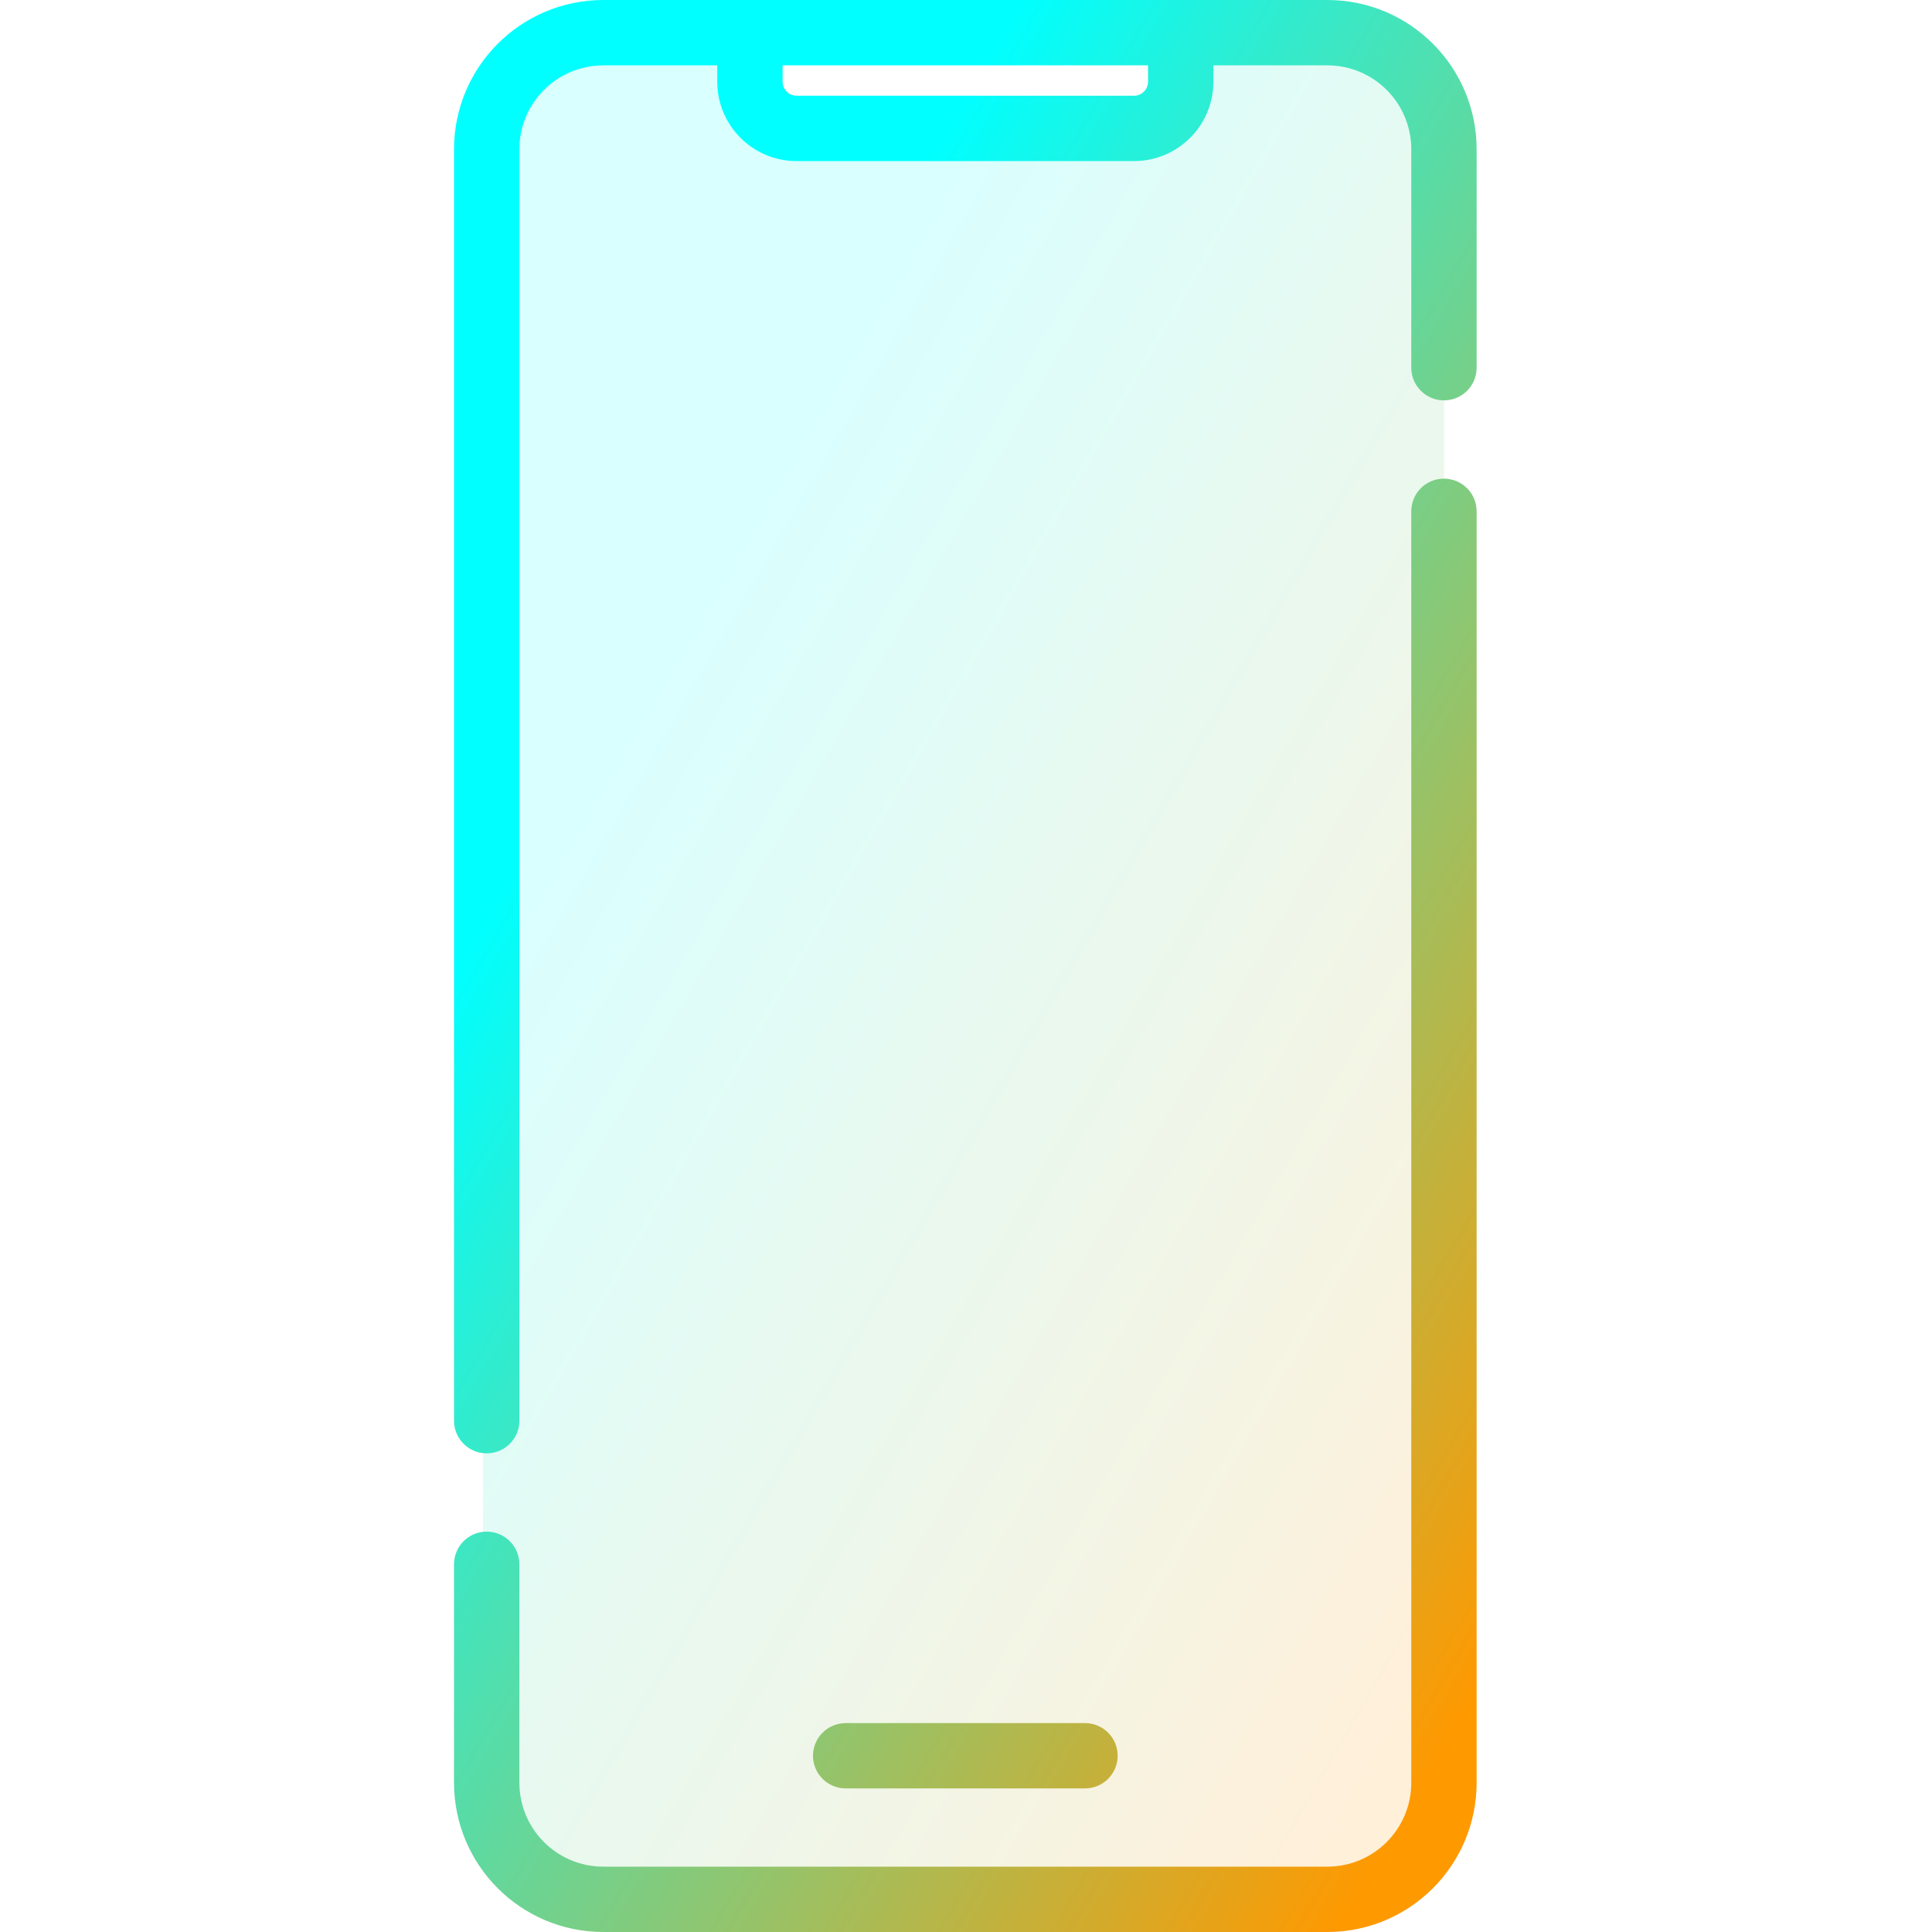
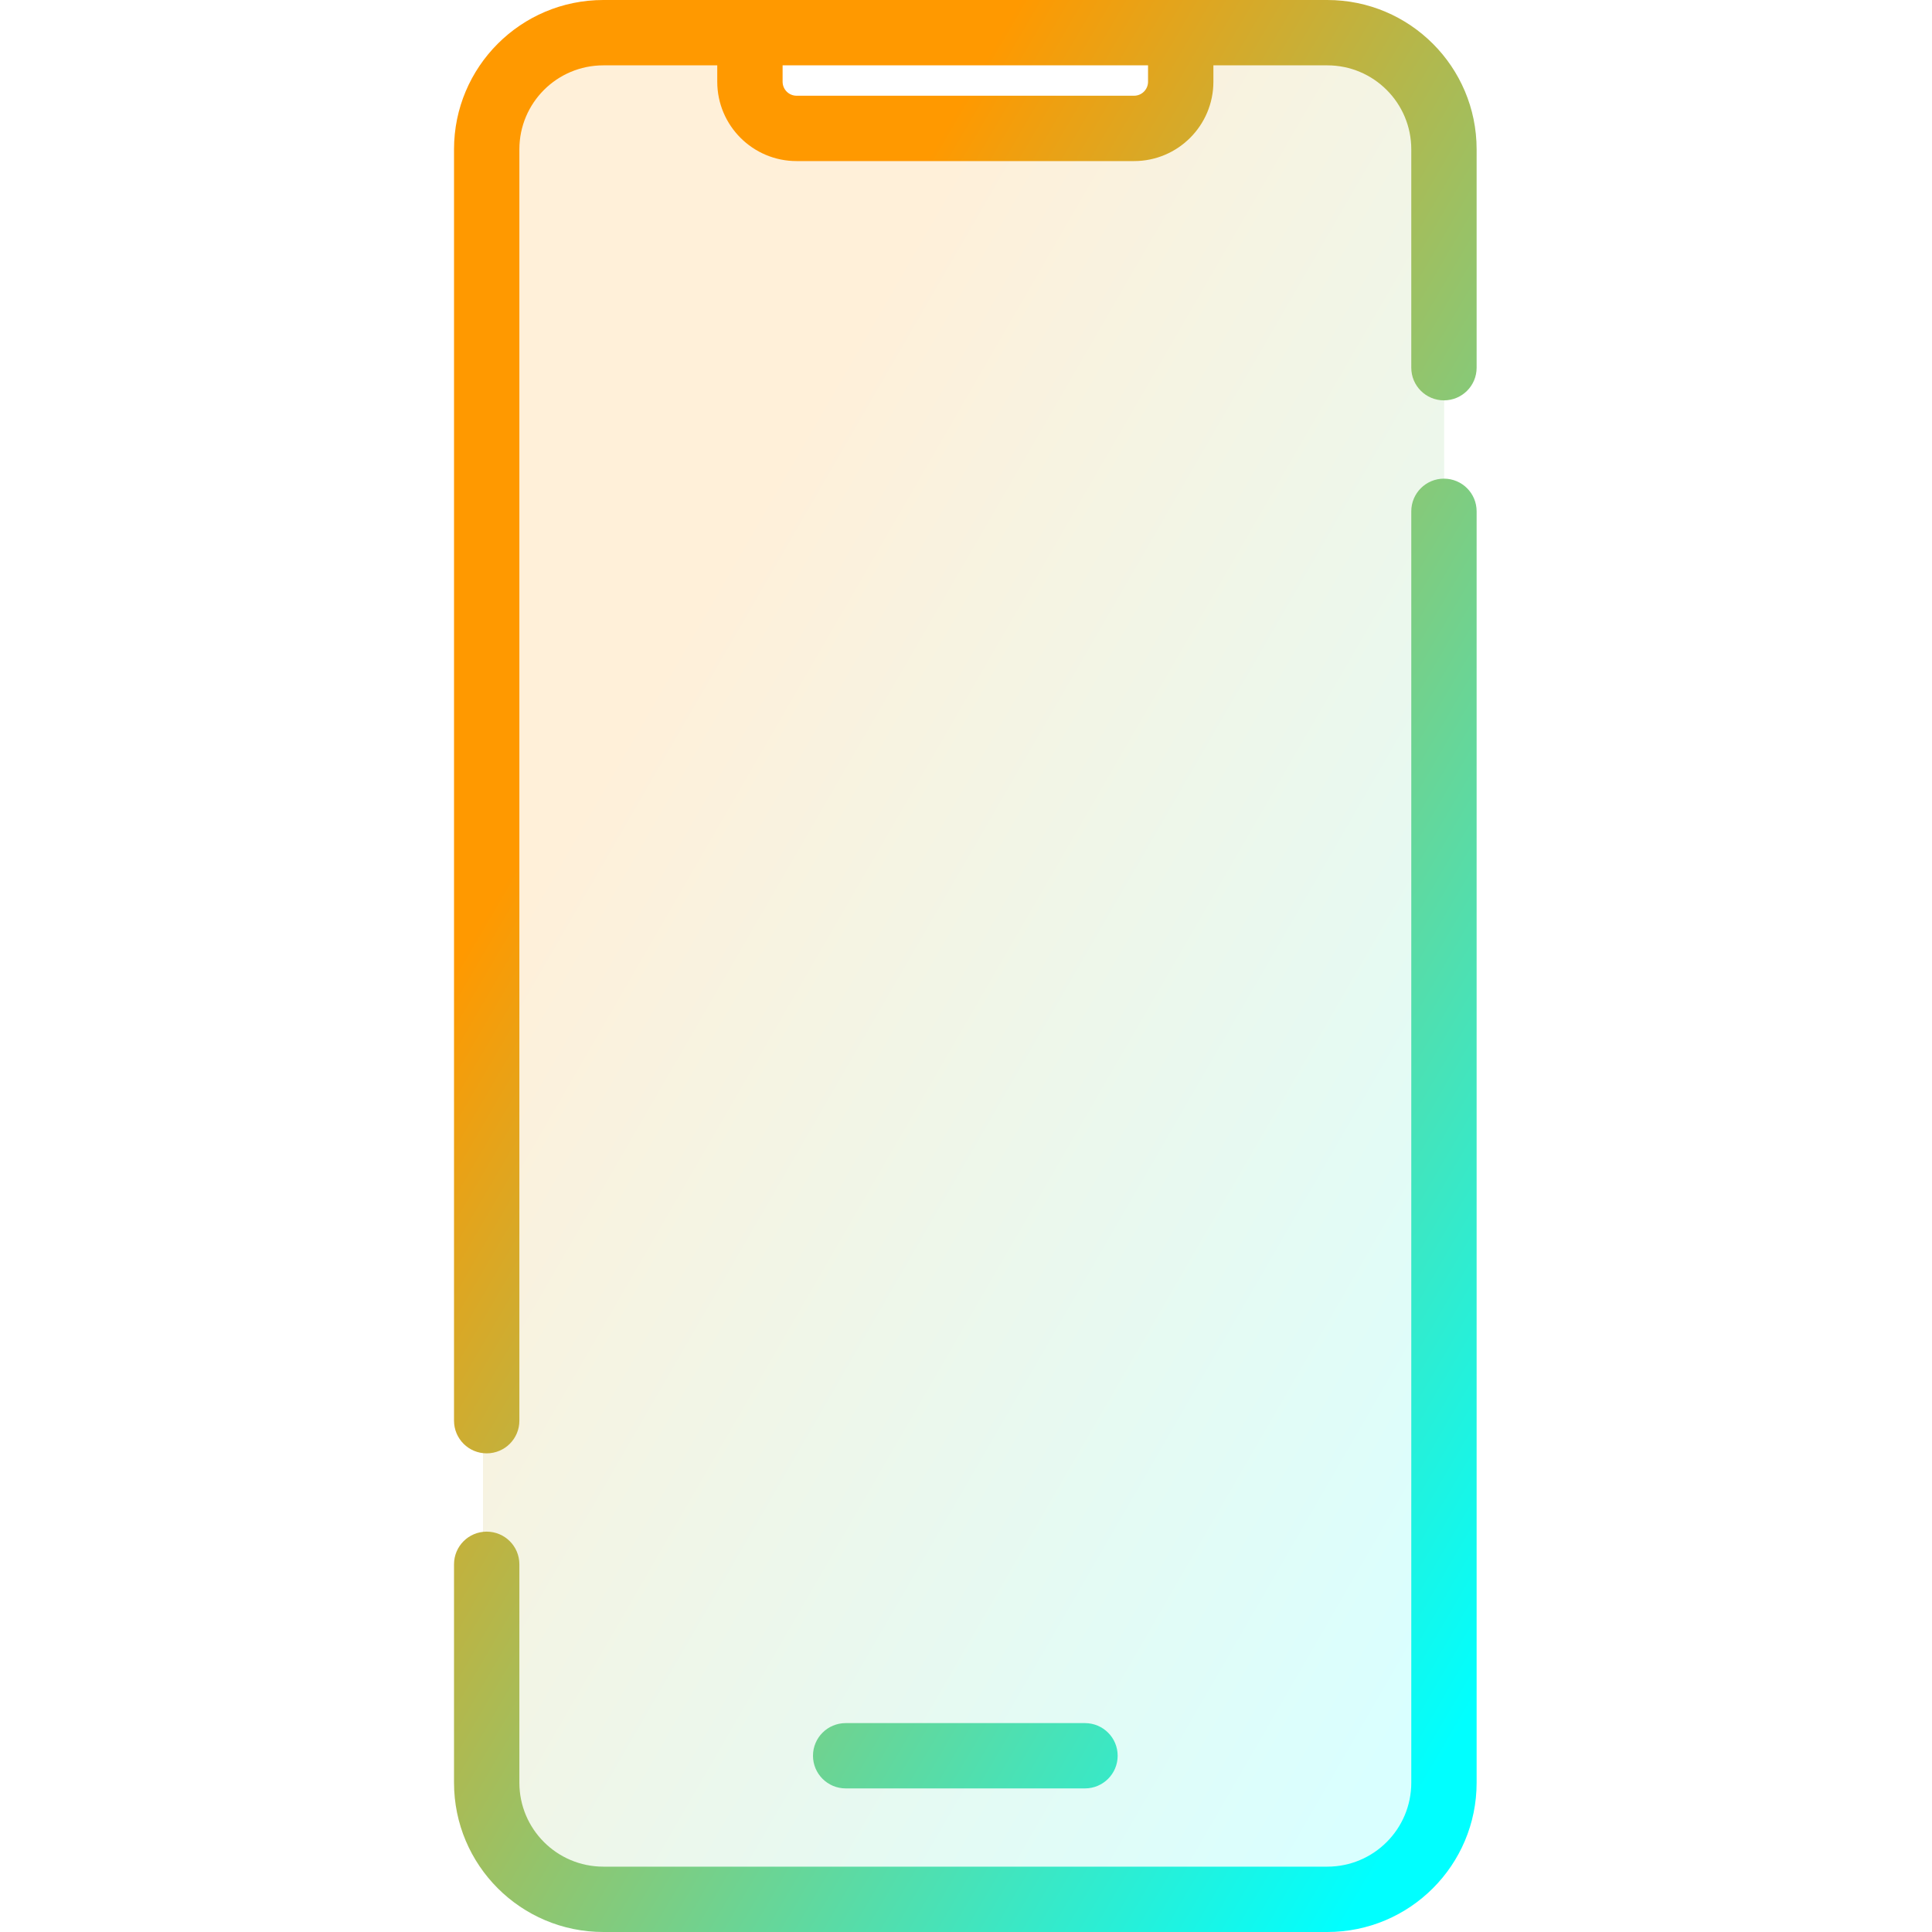
<svg xmlns="http://www.w3.org/2000/svg" width="40" height="40" viewBox="0 0 22 40" fill="none">
  <path opacity="0.15" fill-rule="evenodd" clip-rule="evenodd" d="M3 1C1.895 1 1 1.895 1 3V37C1 38.105 1.895 39 3 39H18.9C20.005 39 20.9 38.105 20.9 37V3C20.9 1.895 20.005 1 18.9 1H15.663V2H6.237V1H3Z" fill="url(#paint0_linear)" />
  <path d="M8.509 35.675C8.135 35.675 7.832 35.977 7.832 36.351C7.832 36.724 8.135 37.027 8.509 37.027V35.675ZM13.463 37.027C13.837 37.027 14.14 36.724 14.14 36.351C14.14 35.977 13.837 35.675 13.463 35.675V37.027ZM0.4 29.414C0.4 29.788 0.703 30.09 1.076 30.09C1.45 30.09 1.753 29.788 1.753 29.414H0.4ZM1.753 32.387C1.753 32.013 1.45 31.711 1.076 31.711C0.703 31.711 0.4 32.013 0.4 32.387H1.753ZM20.219 7.613C20.219 7.987 20.522 8.289 20.895 8.289C21.269 8.289 21.572 7.987 21.572 7.613H20.219ZM21.572 10.586C21.572 10.212 21.269 9.91 20.895 9.91C20.522 9.91 20.219 10.212 20.219 10.586H21.572ZM18.48 38.647H3.492V40H18.48V38.647ZM3.492 1.353H6.527V0H3.492V1.353ZM5.85 1.692H7.203V0.676H5.85V1.692ZM7.493 3.335H14.479V1.982H7.493V3.335ZM6.527 1.353H15.445V0H6.527V1.353ZM15.445 1.353H18.48V0H15.445V1.353ZM16.122 1.692V0.676H14.769V1.692H16.122ZM8.509 37.027H13.463V35.675H8.509V37.027ZM1.753 29.414V3.092H0.4V29.414H1.753ZM1.753 36.908V32.387H0.4V36.908H1.753ZM20.219 3.092V7.613H21.572V3.092H20.219ZM20.219 10.586V36.908H21.572V10.586H20.219ZM14.479 3.335C15.386 3.335 16.122 2.599 16.122 1.692H14.769C14.769 1.852 14.639 1.982 14.479 1.982V3.335ZM3.492 38.647C2.531 38.647 1.753 37.869 1.753 36.908H0.4C0.4 38.616 1.784 40 3.492 40V38.647ZM18.48 40C20.188 40 21.572 38.616 21.572 36.908H20.219C20.219 37.869 19.441 38.647 18.48 38.647V40ZM18.48 1.353C19.441 1.353 20.219 2.131 20.219 3.092H21.572C21.572 1.384 20.188 0 18.48 0V1.353ZM5.85 1.692C5.85 2.599 6.586 3.335 7.493 3.335V1.982C7.333 1.982 7.203 1.852 7.203 1.692H5.85ZM3.492 0C1.784 0 0.4 1.384 0.4 3.092H1.753C1.753 2.131 2.531 1.353 3.492 1.353V0Z" fill="url(#paint1_linear)" />
  <defs>
    <linearGradient id="paint0_linear" x1="2.128" y1="1" x2="30.702" y2="17.524" gradientUnits="userSpaceOnUse">
-       <stop offset="0.259" stop-color="#00FFFF" />
-       <stop offset="1" stop-color="#FF9900" />
+       <stop offset="0.259" stop-color="#FF9900" />
+       <stop offset="1" stop-color="#00FFFF" />
    </linearGradient>
    <linearGradient id="paint1_linear" x1="1.6" y1="8.08974e-07" x2="31.837" y2="17.673" gradientUnits="userSpaceOnUse">
-       <stop offset="0.259" stop-color="#00FFFF" />
-       <stop offset="1" stop-color="#FF9900" />
+       <stop offset="0.259" stop-color="#FF9900" />
+       <stop offset="1" stop-color="#00FFFF" />
    </linearGradient>
  </defs>
</svg>
